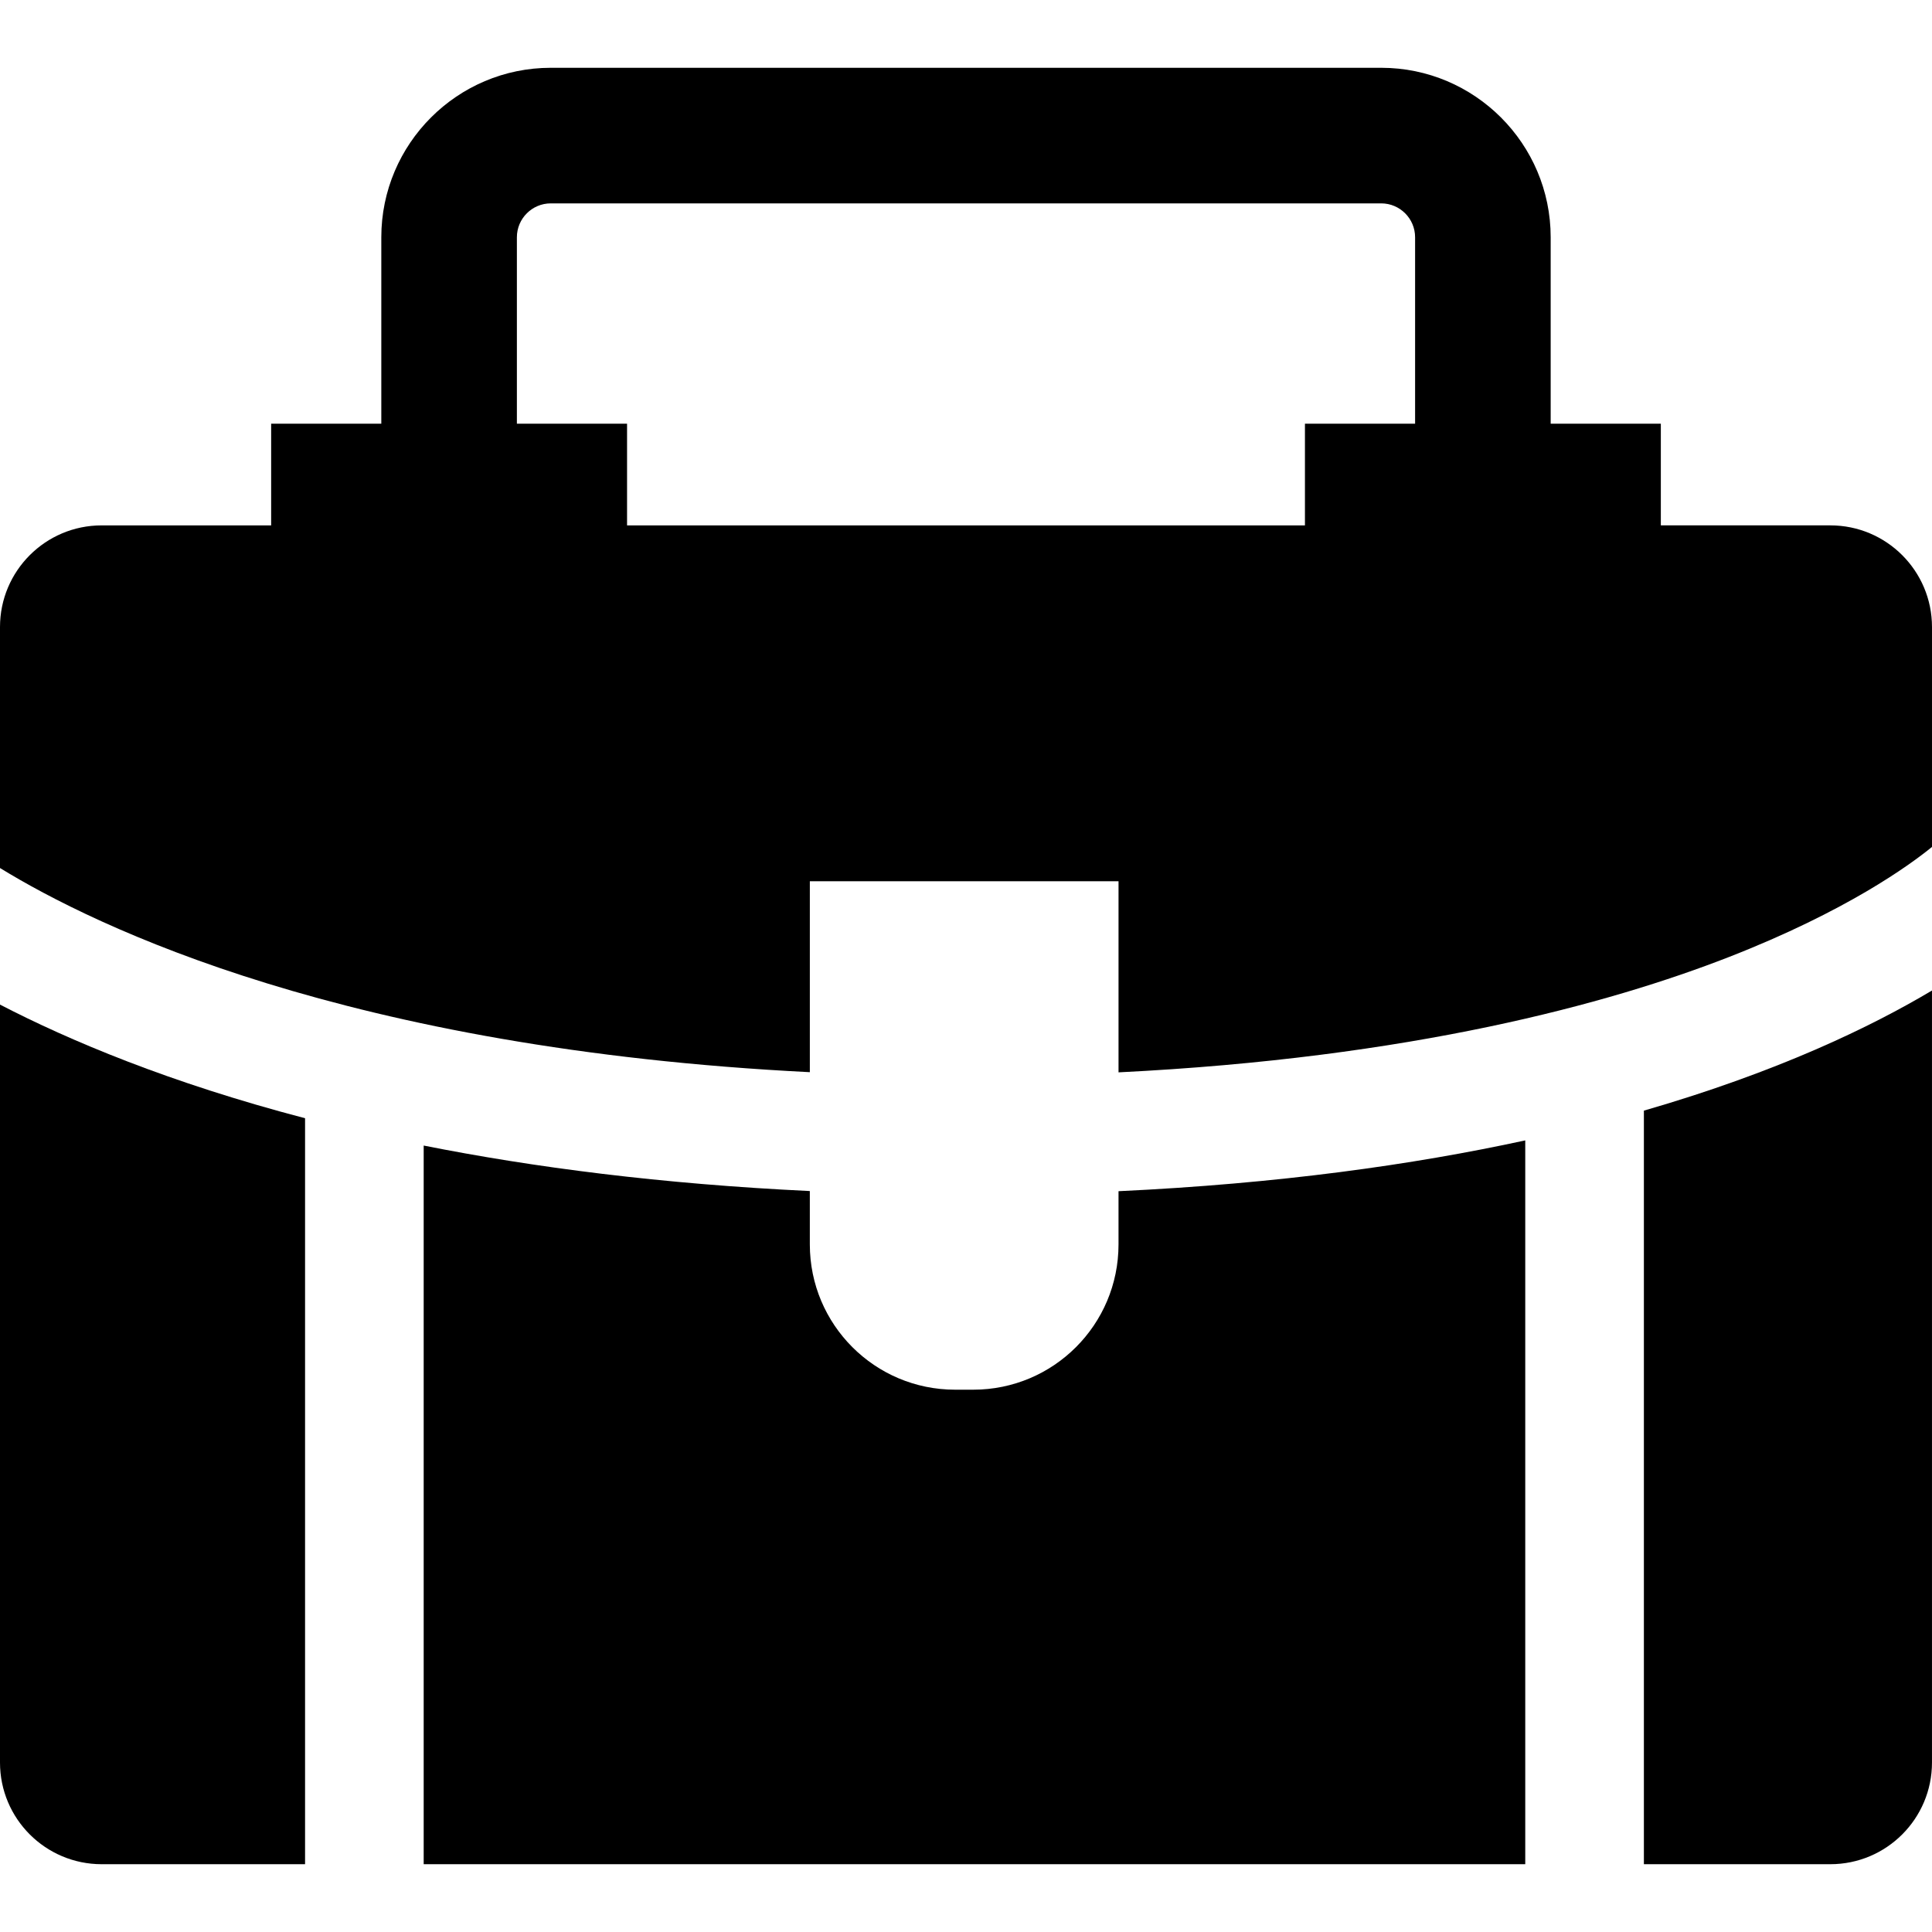
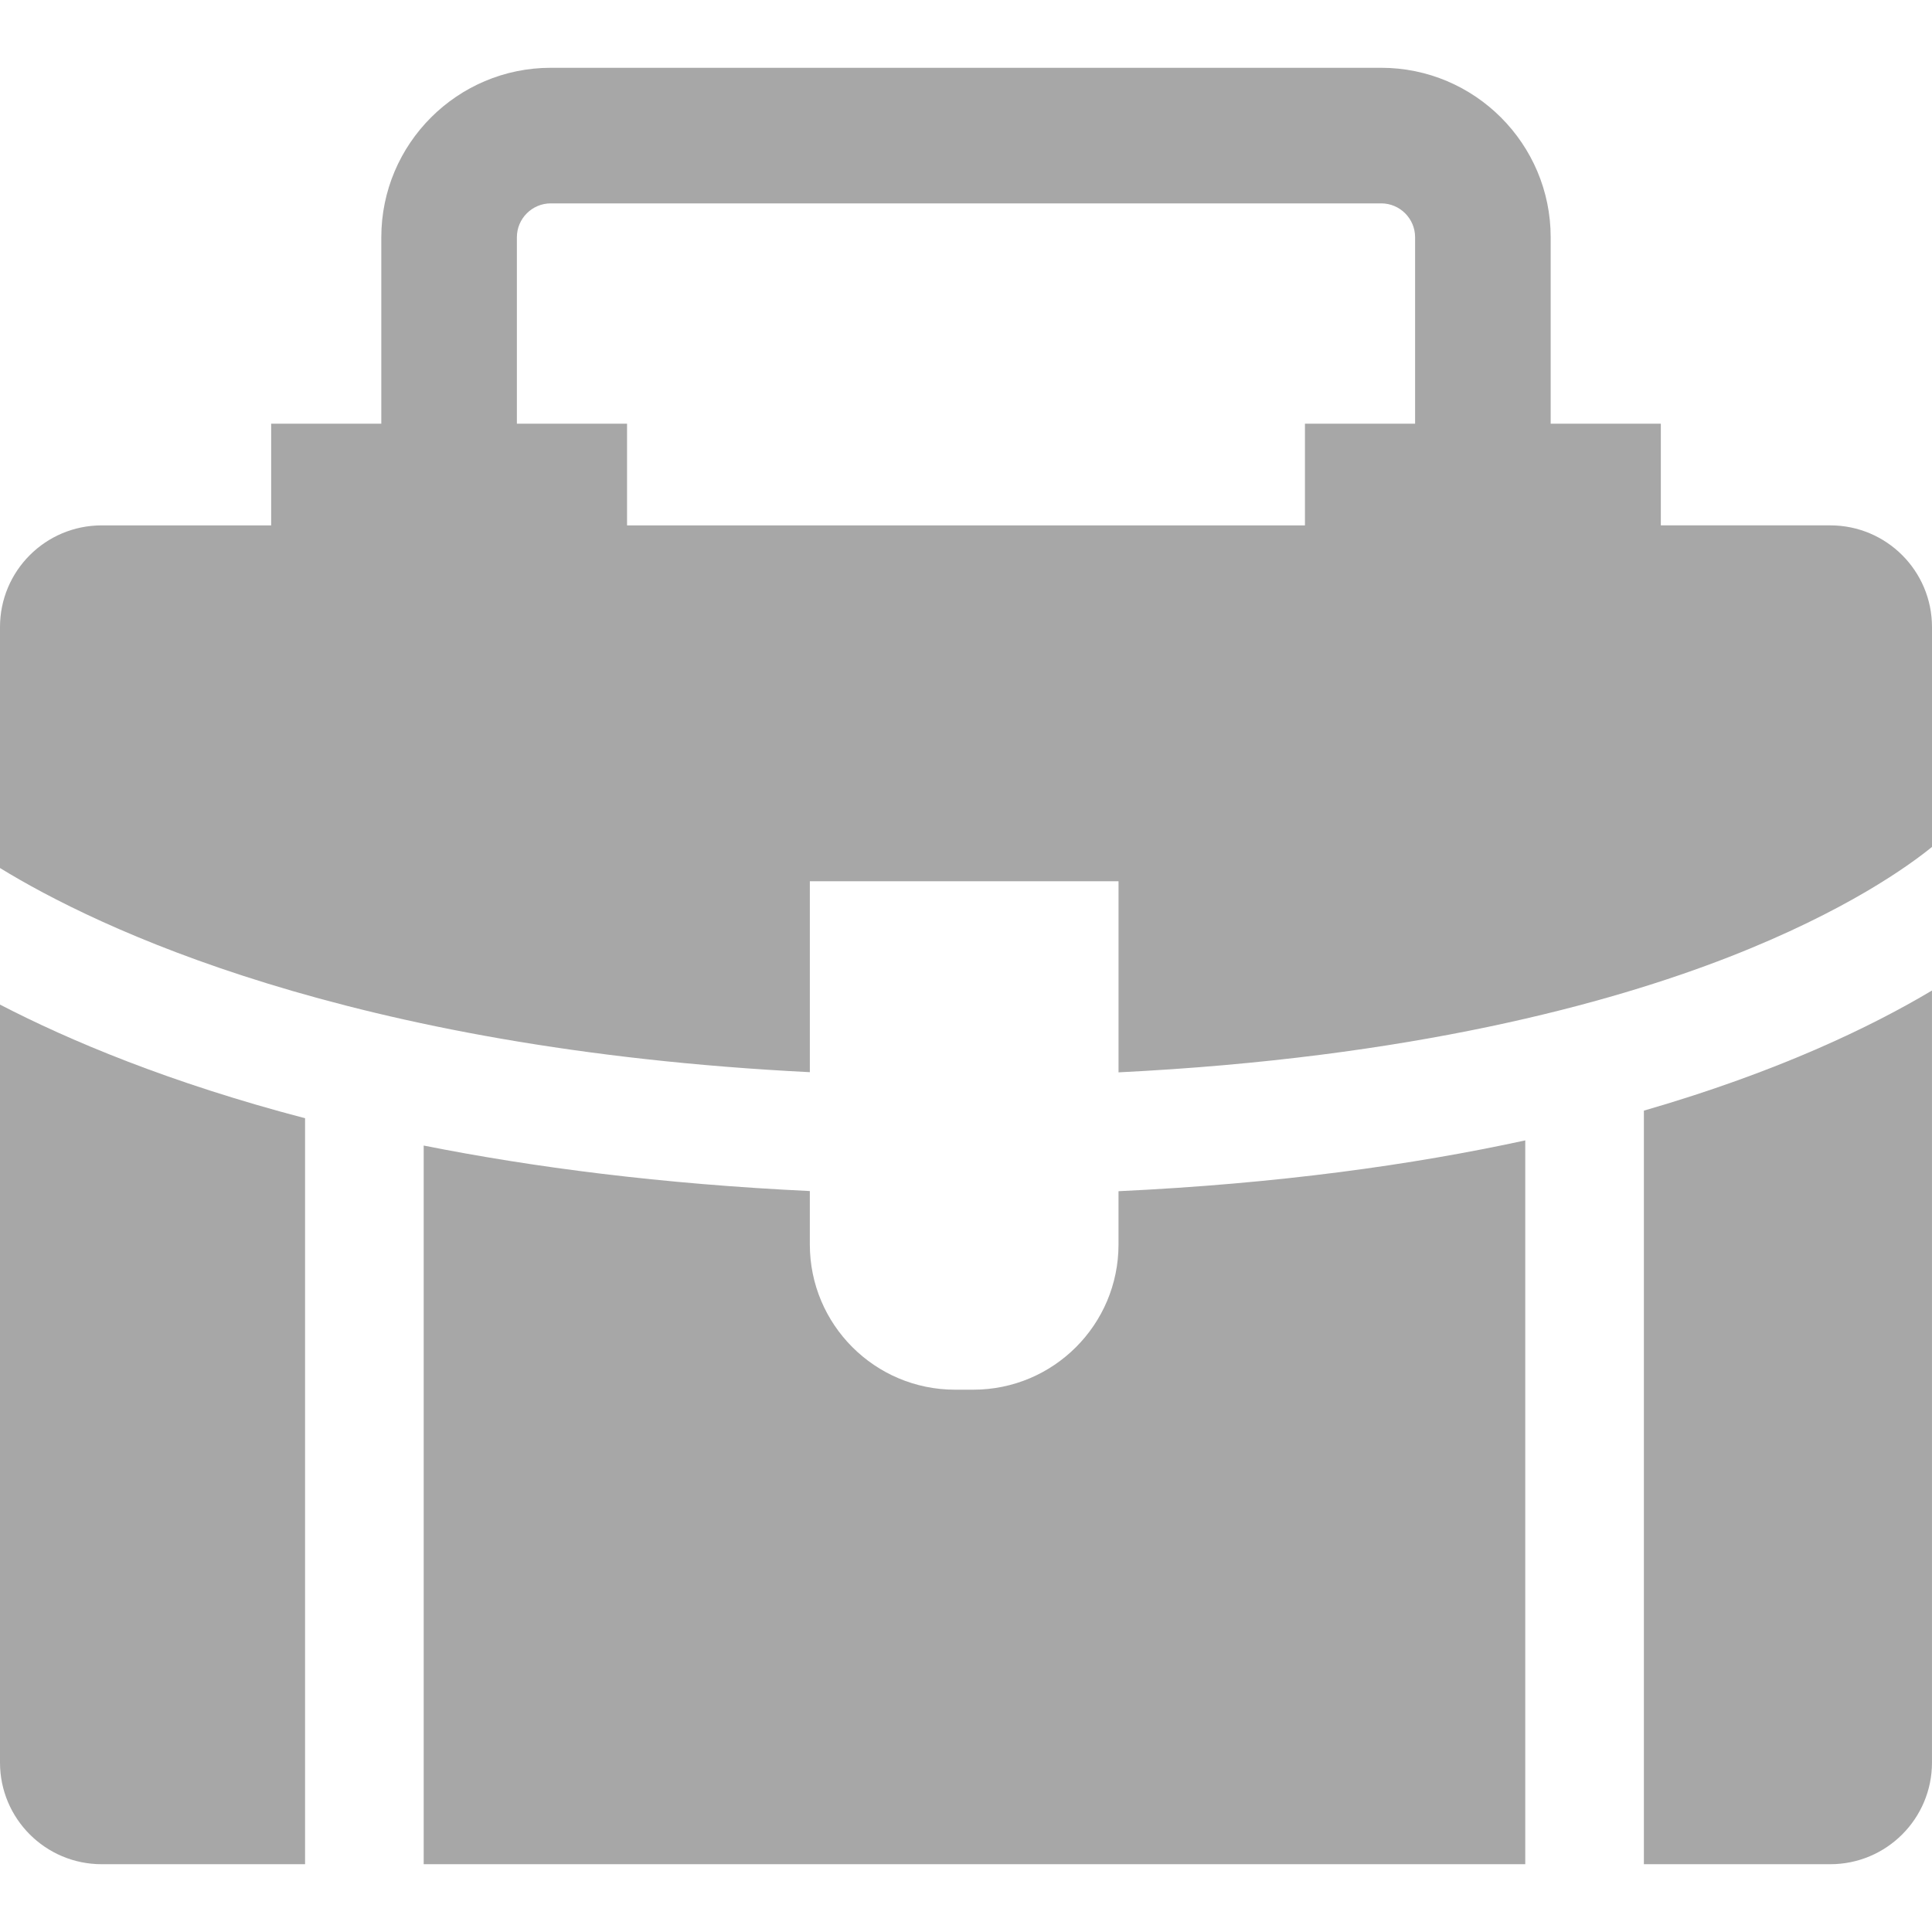
<svg xmlns="http://www.w3.org/2000/svg" version="1.1" id="Capa_1" x="0px" y="0px" width="608.815px" height="608.816px" viewBox="0 0 608.815 608.816" style="enable-background:new 0 0 608.815 608.816;" xml:space="preserve">
  <g>
    <g>
-       <path d="M255.199,277.705h97.274v60.215c92.23-4.557,154.626-21.625,192.292-36.318c37.15-14.487,57.103-29.051,64.05-34.717    V197.6c0-17.695-14.344-32.044-32.044-32.044h-53.406v-32.044h-34.712V74.769c0-29.448-23.959-53.406-53.406-53.406H173.564    c-29.448,0-53.406,23.954-53.406,53.406v58.748H85.446v32.044H32.044C14.344,165.556,0,179.904,0,197.6v75.931    c30.098,18.484,109.294,57.031,255.199,64.336V277.705z M162.883,133.512V74.769c0-5.89,4.791-10.681,10.681-10.681h261.683    c5.891,0,10.681,4.791,10.681,10.681v58.748h-34.712v32.044H197.6v-32.044h-34.717V133.512z" />
-       <path d="M133.512,360.99v226.463H480.64v-228.09c-35.505,7.713-77.915,13.65-128.171,16.008v16.777    c0,25.283-20.492,45.775-45.775,45.775h-5.723c-25.278,0-45.776-20.492-45.776-45.775v-16.824    C208.501,373.105,168.08,367.865,133.512,360.99z" />
-       <path d="M32.044,587.453h64.088v-235.07C53.354,341.181,21.826,327.875,0,316.572v67.945v170.896    C0,573.109,14.344,587.453,32.044,587.453z" />
-       <path d="M608.811,555.41V384.517V312.13c-19.216,11.459-48.688,25.689-90.786,37.857v237.465h58.747    C594.467,587.453,608.811,573.109,608.811,555.41z" />
+       <path fill="#a7a7a7" d="M255.199,277.705h97.274v60.215c92.23-4.557,154.626-21.625,192.292-36.318c37.15-14.487,57.103-29.051,64.05-34.717    V197.6c0-17.695-14.344-32.044-32.044-32.044h-53.406v-32.044h-34.712V74.769c0-29.448-23.959-53.406-53.406-53.406H173.564    c-29.448,0-53.406,23.954-53.406,53.406v58.748H85.446v32.044H32.044C14.344,165.556,0,179.904,0,197.6v75.931    c30.098,18.484,109.294,57.031,255.199,64.336V277.705z M162.883,133.512V74.769c0-5.89,4.791-10.681,10.681-10.681h261.683    c5.891,0,10.681,4.791,10.681,10.681v58.748h-34.712v32.044H197.6v-32.044h-34.717V133.512z" />
+       <path fill="#a7a7a7" d="M133.512,360.99v226.463H480.64v-228.09c-35.505,7.713-77.915,13.65-128.171,16.008v16.777    c0,25.283-20.492,45.775-45.775,45.775h-5.723c-25.278,0-45.776-20.492-45.776-45.775v-16.824    C208.501,373.105,168.08,367.865,133.512,360.99z" />
+       <path fill="#a7a7a7" d="M32.044,587.453h64.088v-235.07C53.354,341.181,21.826,327.875,0,316.572v67.945v170.896    C0,573.109,14.344,587.453,32.044,587.453z" />
+       <path fill="#a7a7a7" d="M608.811,555.41V384.517V312.13c-19.216,11.459-48.688,25.689-90.786,37.857v237.465h58.747    C594.467,587.453,608.811,573.109,608.811,555.41z" />
    </g>
  </g>
-   <g>
- </g>
-   <g>
- </g>
-   <g>
- </g>
-   <g>
- </g>
-   <g>
- </g>
-   <g>
- </g>
-   <g>
- </g>
-   <g>
- </g>
-   <g>
- </g>
-   <g>
- </g>
-   <g>
- </g>
-   <g>
- </g>
-   <g>
- </g>
-   <g>
- </g>
-   <g>
- </g>
</svg>
